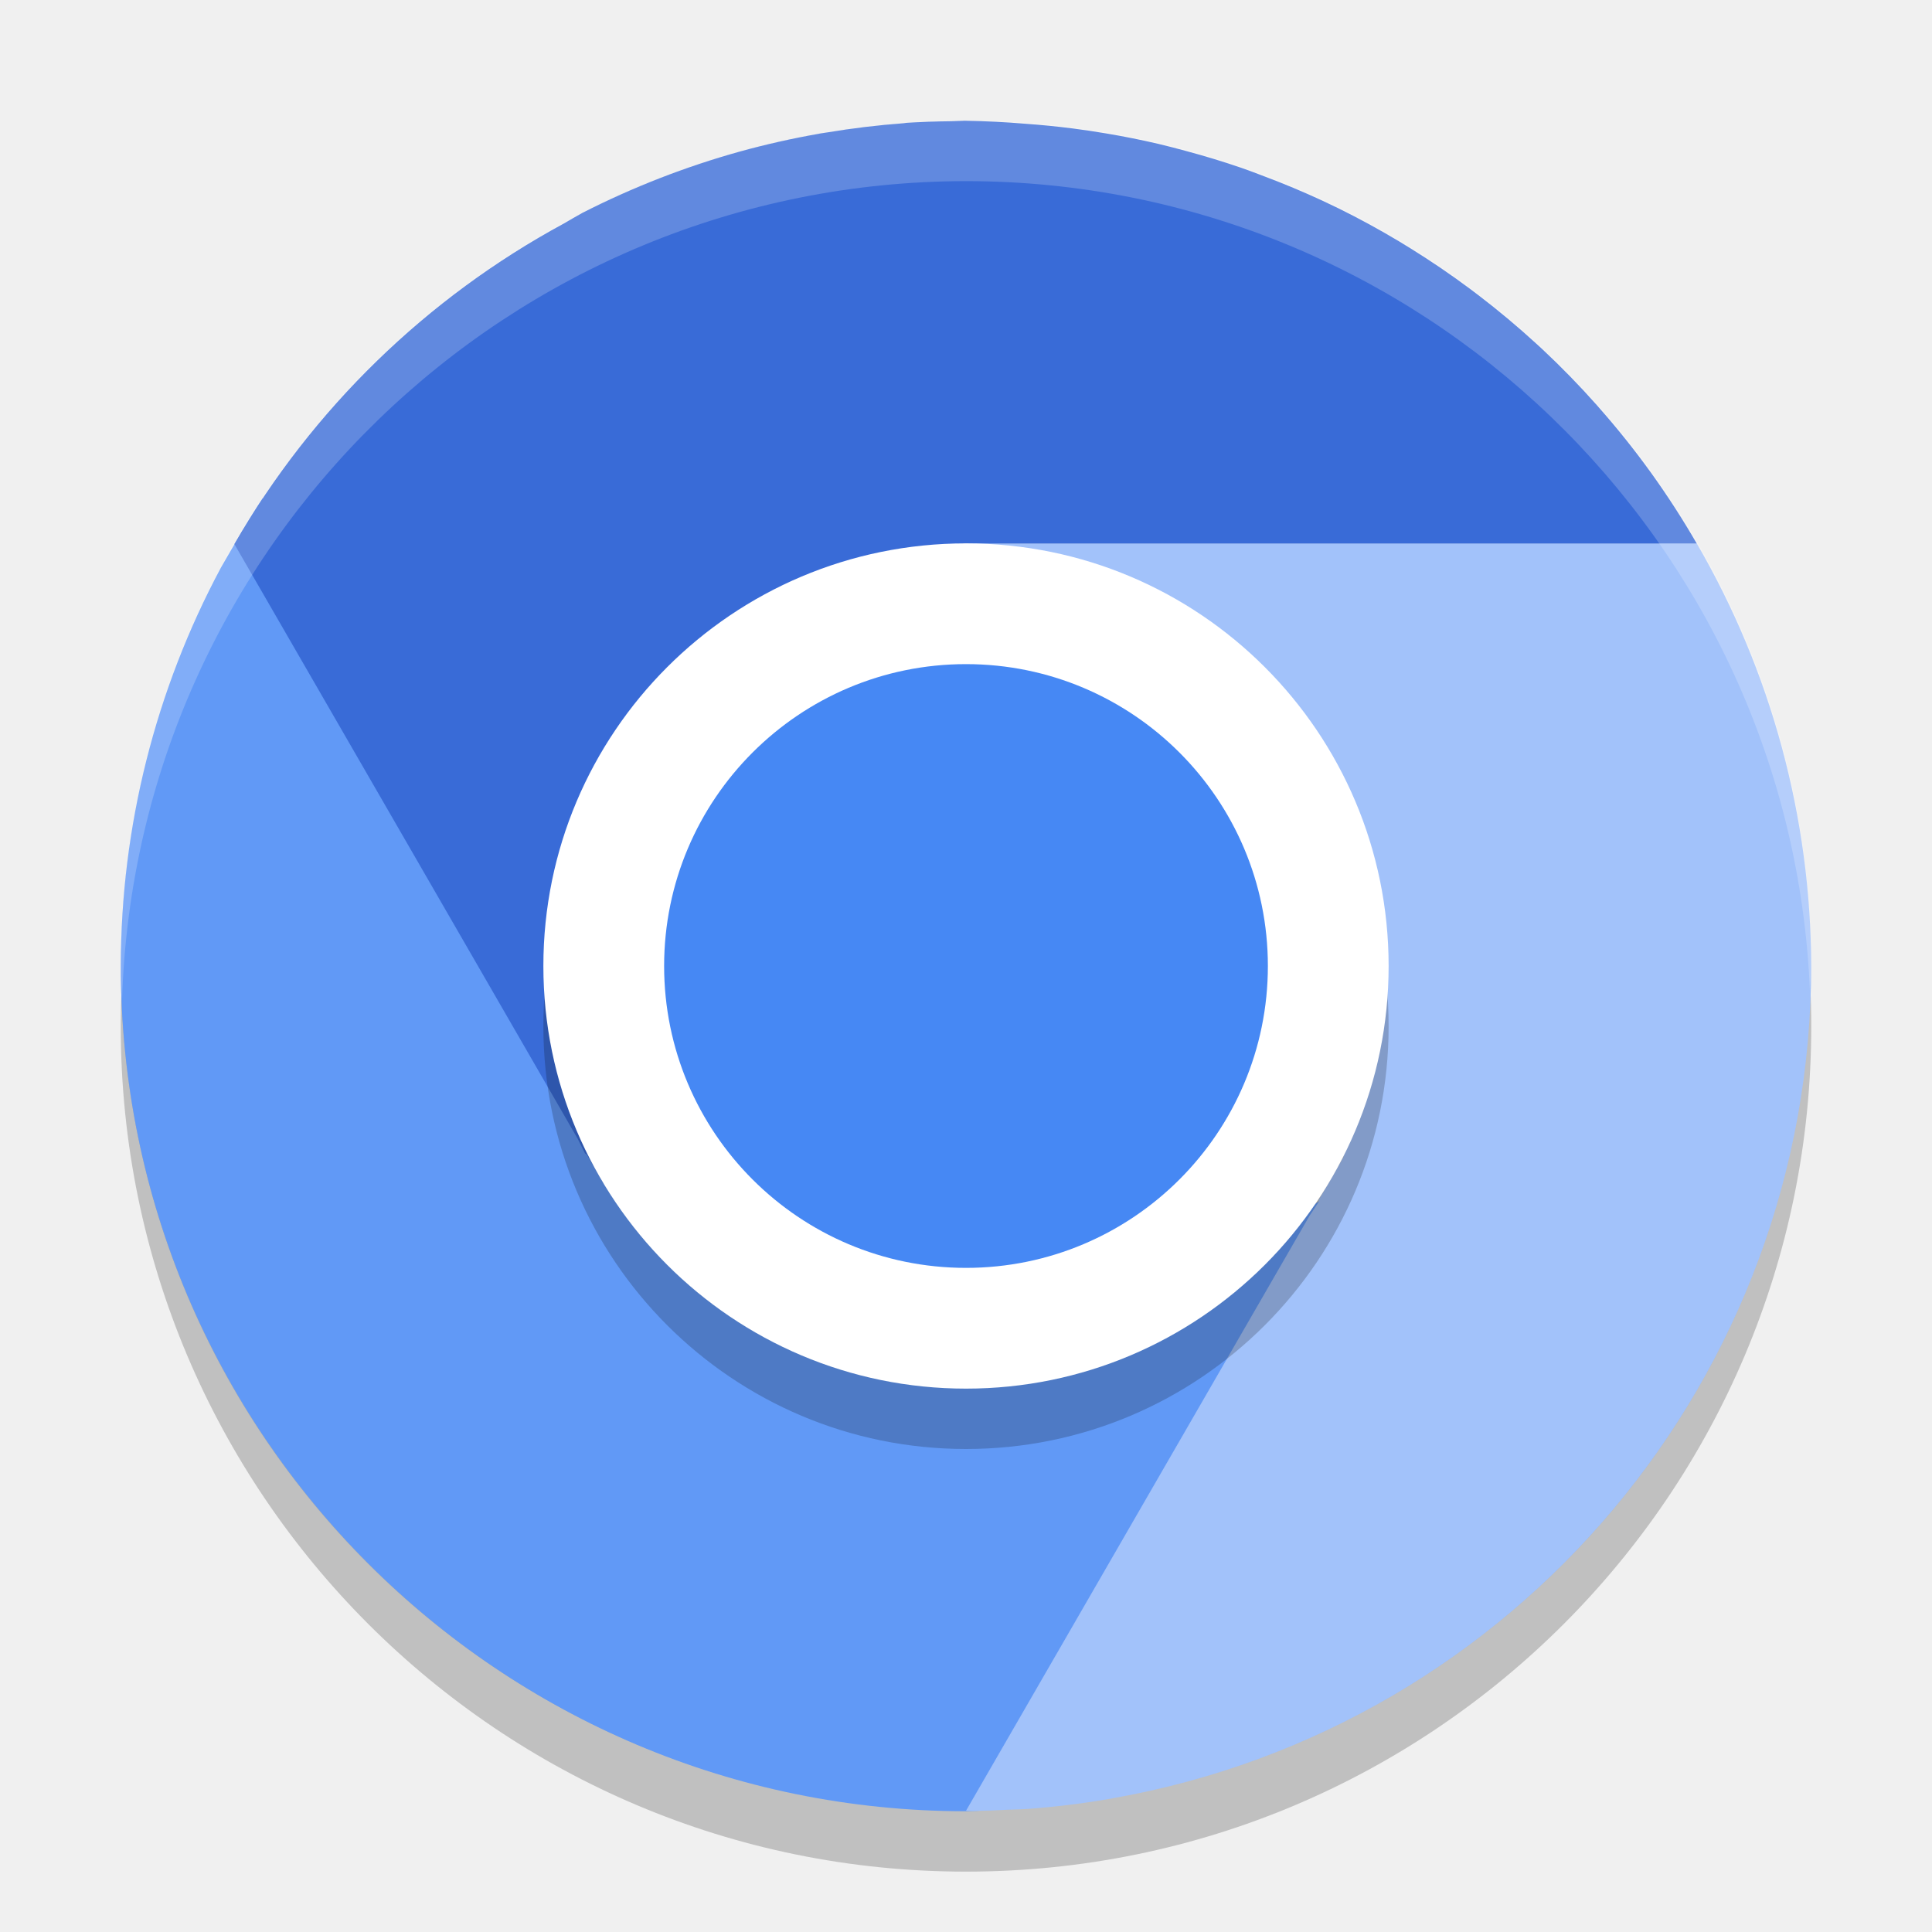
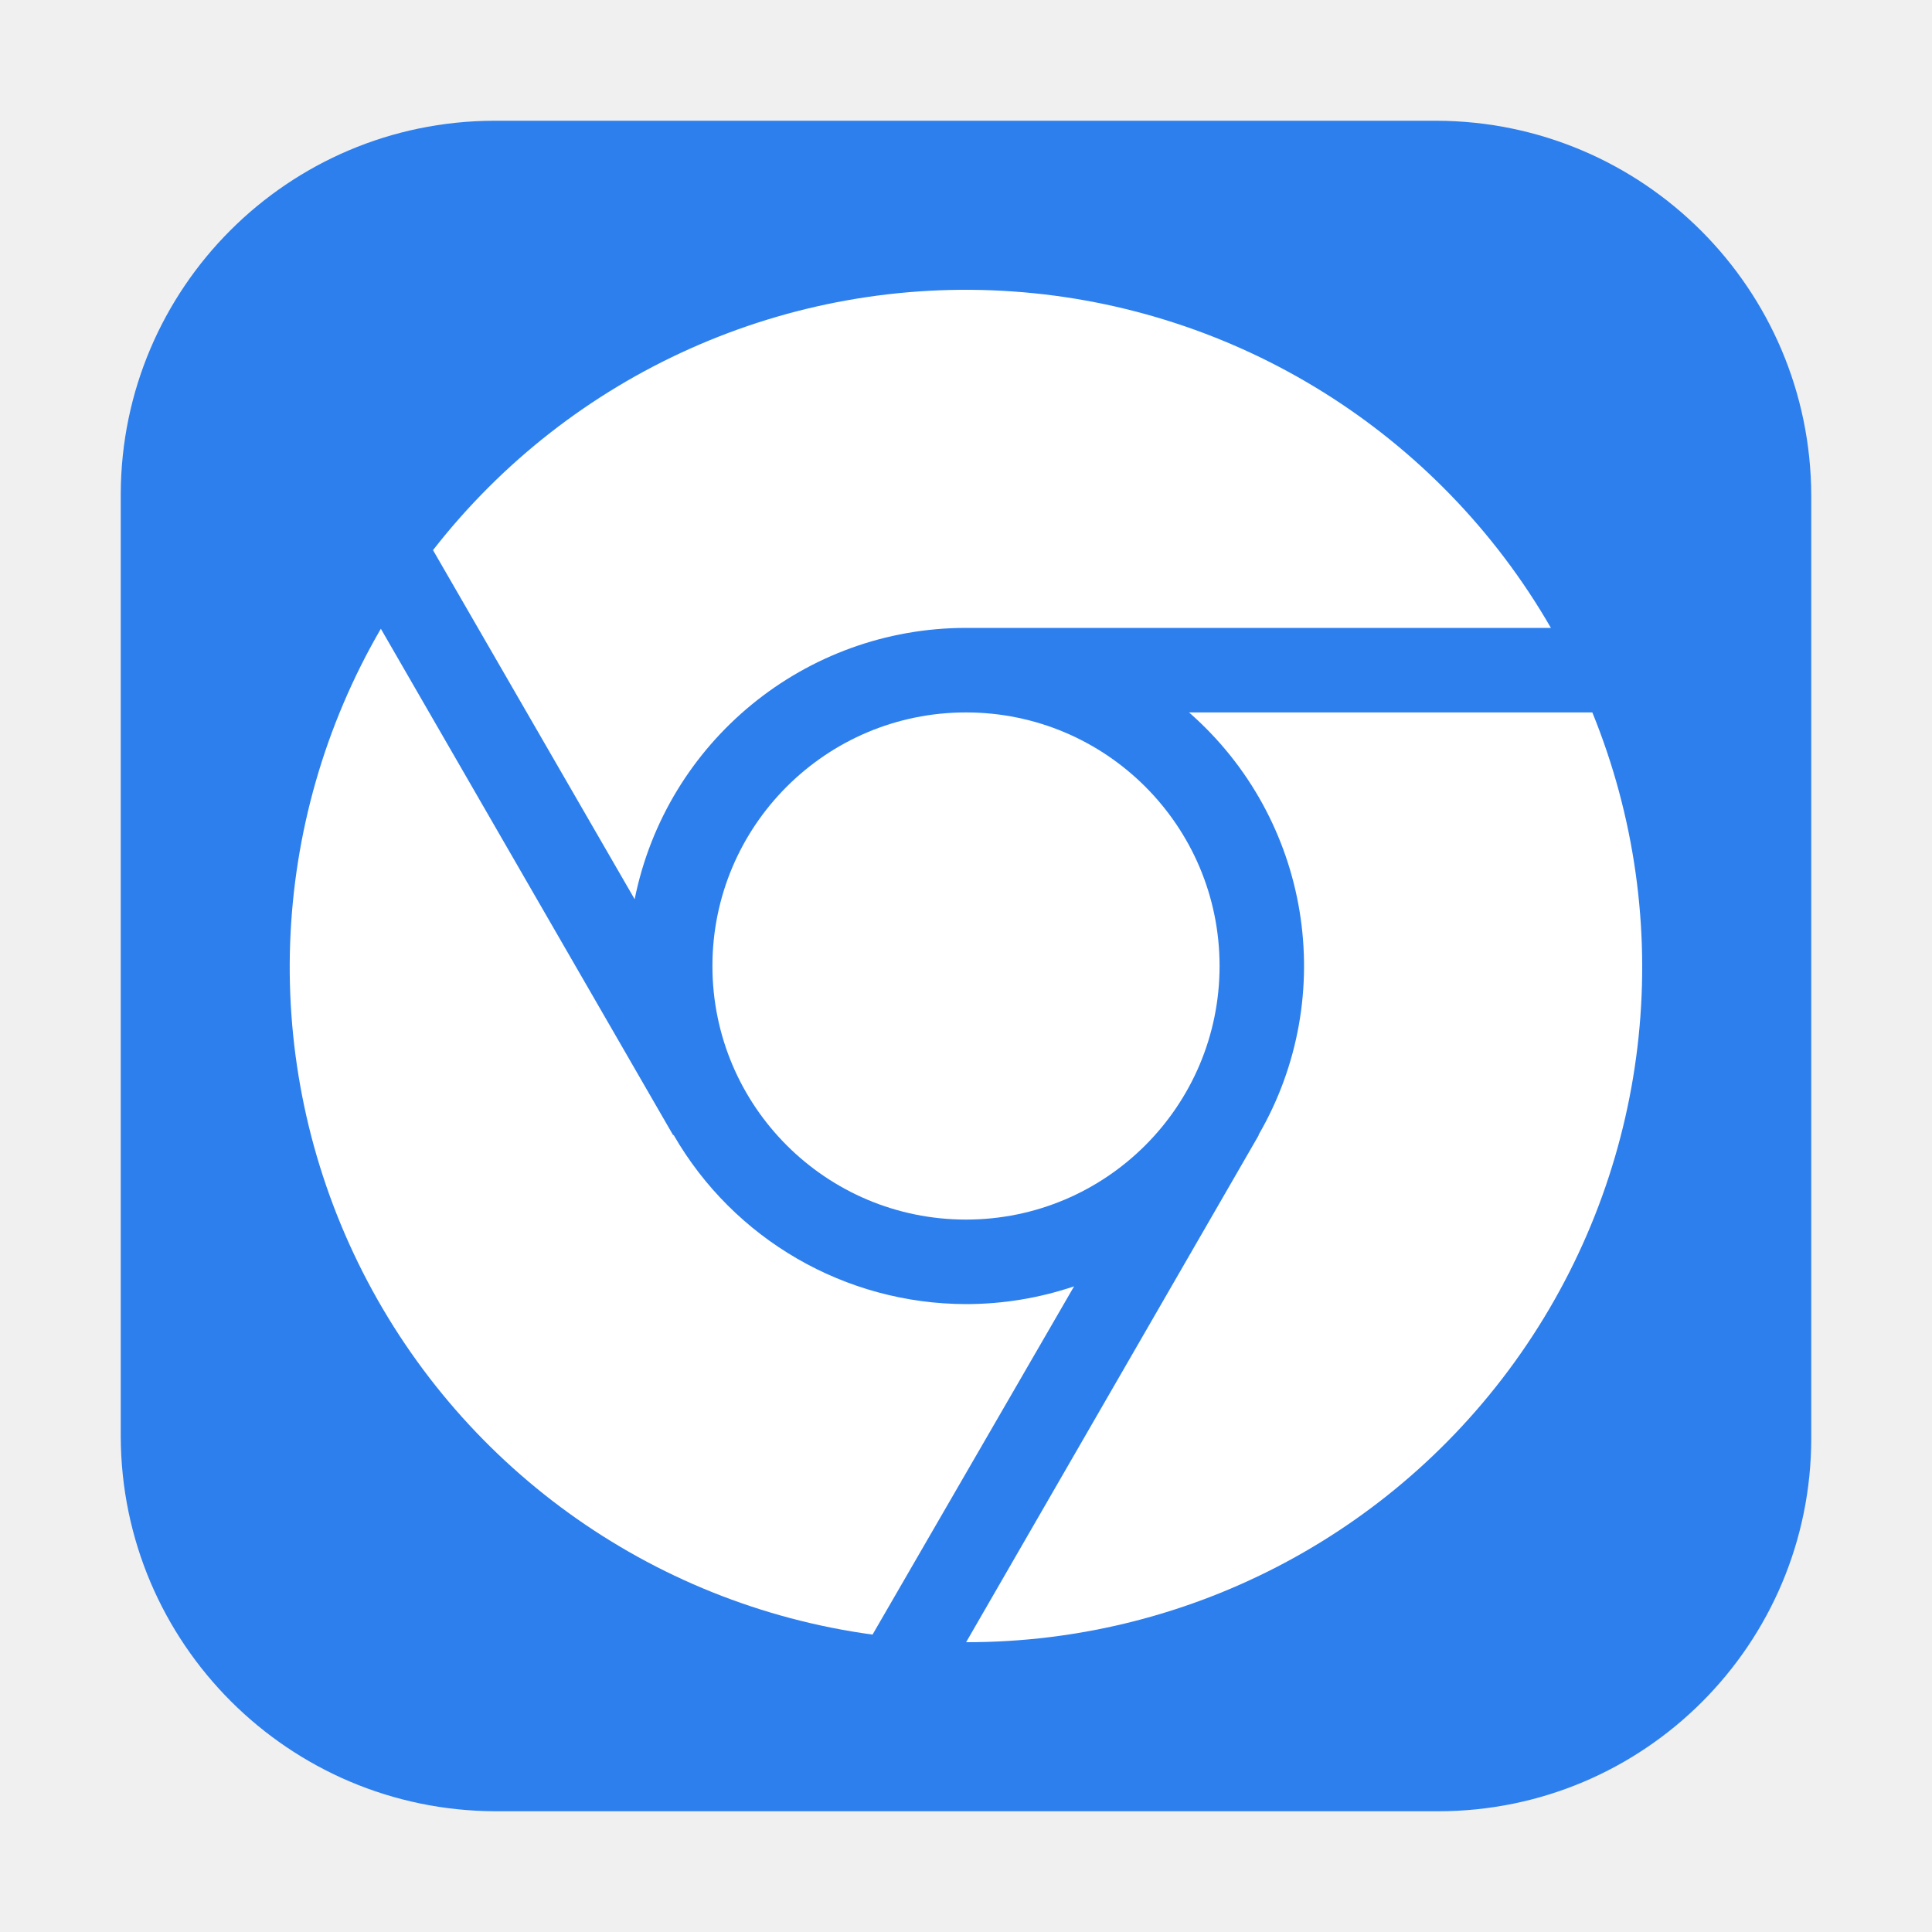
- <svg xmlns="http://www.w3.org/2000/svg" width="32" height="32" version="1">
-   <circle style="opacity:.2" cx="16" cy="17" r="14" />
-   <path style="opacity:.1" d="m15.994 29.985c-7.752 0-13.993-6.241-13.993-13.993 0-0.117-0.003-0.233 0-0.35 0.185 7.588 6.358 13.643 13.993 13.643 7.635 0 13.808-6.054 13.993-13.643 0.003 0.117 0 0.232 0 0.35 0 7.752-6.241 13.993-13.993 13.993z" />
-   <path style="fill:#6199f6" d="m4.35 8.252c-0.241 0.366-0.464 0.758-0.689 1.146a14 14 0 0 0 -1.66 6.602 14 14 0 0 0 14 14 14 14 0 0 0 0.215 -0.008l6.629-11.023c-0.531 0.865-2.743 1.972-3.688 2.518-3.021 1.744-6.857 0.617-8.602-2.404l-6.205-10.83z" />
-   <path style="fill:#a2c2fa" d="m16.016 9c-0.015 0 2.222 0.998 3.166 1.543 2.412 1.393 2.664 6.367 2.67 8.381l0.404 0.234-0.412 0.713c-0 0.001 0 0.033 0 0.033l-0.156 0.236-5.688 9.852c0.037 0.001 0.074 0.004 0.111 0.004a14 14 0 0 0 0.58 -0.021c0.112-0.005 0.224-0.006 0.336-0.014a14 14 0 0 0 1.316 -0.16c0.029-0.005 0.057-0.011 0.086-0.016a14 14 0 0 0 11.57 -13.785 14 14 0 0 0 -1.896 -7h-12.088z" />
-   <path style="fill:#396bd7" d="m15.994 2a14 14 0 0 0 -0.242 0.008 14 14 0 0 0 -0.742 0.027 14 14 0 0 0 -0.041 0.006 14 14 0 0 0 -1.266 0.152c-0.043 0.007-0.086 0.012-0.129 0.02-0.003 0-0.005 0.001-0.008 0.002a14 14 0 0 0 -1.311 0.295 14 14 0 0 0 -2.605 1.014 14 14 0 0 0 -0.311 0.178 14 14 0 0 0 -5.457 5.309l5.689 9.855 0.119 0.238 0.029 0.018 0.268 0.465 2.455 1.973 0.682-0.291 0.781 0.492c-0.092-0.17-0.185-0.425-0.275-0.709l4.592-1.963-4.752-8.232c0.435-1.003 1.195-1.706 2.529-1.855h12.104a14 14 0 0 0 -0.76 -1.176 14 14 0 0 0 -0.855 -1.07 14 14 0 0 0 -0.037 -0.043 14 14 0 0 0 -0.908 -0.932 14 14 0 0 0 -0.096 -0.088 14 14 0 0 0 -0.959 -0.803 14 14 0 0 0 -0.135 -0.102 14 14 0 0 0 -0.99 -0.674 14 14 0 0 0 -0.191 -0.117 14 14 0 0 0 -0.996 -0.543 14 14 0 0 0 -0.283 -0.135 14 14 0 0 0 -0.957 -0.4 14 14 0 0 0 -0.369 -0.137 14 14 0 0 0 -0.922 -0.281 14 14 0 0 0 -0.463 -0.119 14 14 0 0 0 -0.861 -0.172 14 14 0 0 0 -0.549 -0.082 14 14 0 0 0 -0.785 -0.078 14 14 0 0 0 -0.986 -0.049 14 14 0 0 0 -0.006 0z" />
-   <path style="opacity:.2;fill:#ffffff" d="m16 2a14 14 0 0 0 -14 14 14 14 0 0 0 0.021 0.586 14 14 0 0 1 13.978 -13.586 14 14 0 0 1 13.979 13.414 14 14 0 0 0 0.021 -0.414 14 14 0 0 0 -14 -14z" />
-   <rect style="opacity:.2" width="14" height="14" x="-24" y="-23" rx="7" ry="7" transform="matrix(0,-1,-1,0,0,0)" />
-   <rect style="fill:#ffffff" width="14" height="14" x="-23" y="-23" rx="7" ry="7" transform="matrix(0,-1,-1,0,0,0)" />
-   <rect style="fill:#4688f4" width="10" height="10" x="-21" y="-21" rx="5" ry="5" transform="matrix(0,-1,-1,0,0,0)" />
+ <svg xmlns="http://www.w3.org/2000/svg" height="16px" width="16px" id="svg6" viewBox="0 0 16 16">
+   <defs>
+     <style>.cls-1{fill:#2d7fed;}.cls-2{fill:#fff;}</style>
+   </defs>
+   <path id="rect51" class="cls-1" d="M4.09,1h7.806A3.112,3.112,0,0,1,15,4.103V11.91A3.09,3.09,0,0,1,11.91,15H4.103A3.112,3.112,0,0,1,1,11.897V4.09A3.099,3.099,0,0,1,4.09,1Z" />
+   <circle class="cls-2" cx="8" cy="8" r="2.1" />
+   <path class="cls-2" d="M8,5.2h4.844a5.593,5.593,0,0,0-9.258-.644l1.67,2.891A2.8,2.8,0,0,1,8,5.2Z" />
+   <path class="cls-2" d="M13.187,5.9h-3.34a2.789,2.789,0,0,1,.575,3.5h.003L8.001,13.6A5.591,5.591,0,0,0,13.187,5.9Z" />
+   <path class="cls-2" d="M8,10.8A2.8,2.8,0,0,1,5.579,9.4H5.574l-2.42-4.193a5.579,5.579,0,0,0,4.072,8.33l1.669-2.884A2.798,2.798,0,0,1,8,10.8Z" />
</svg>
